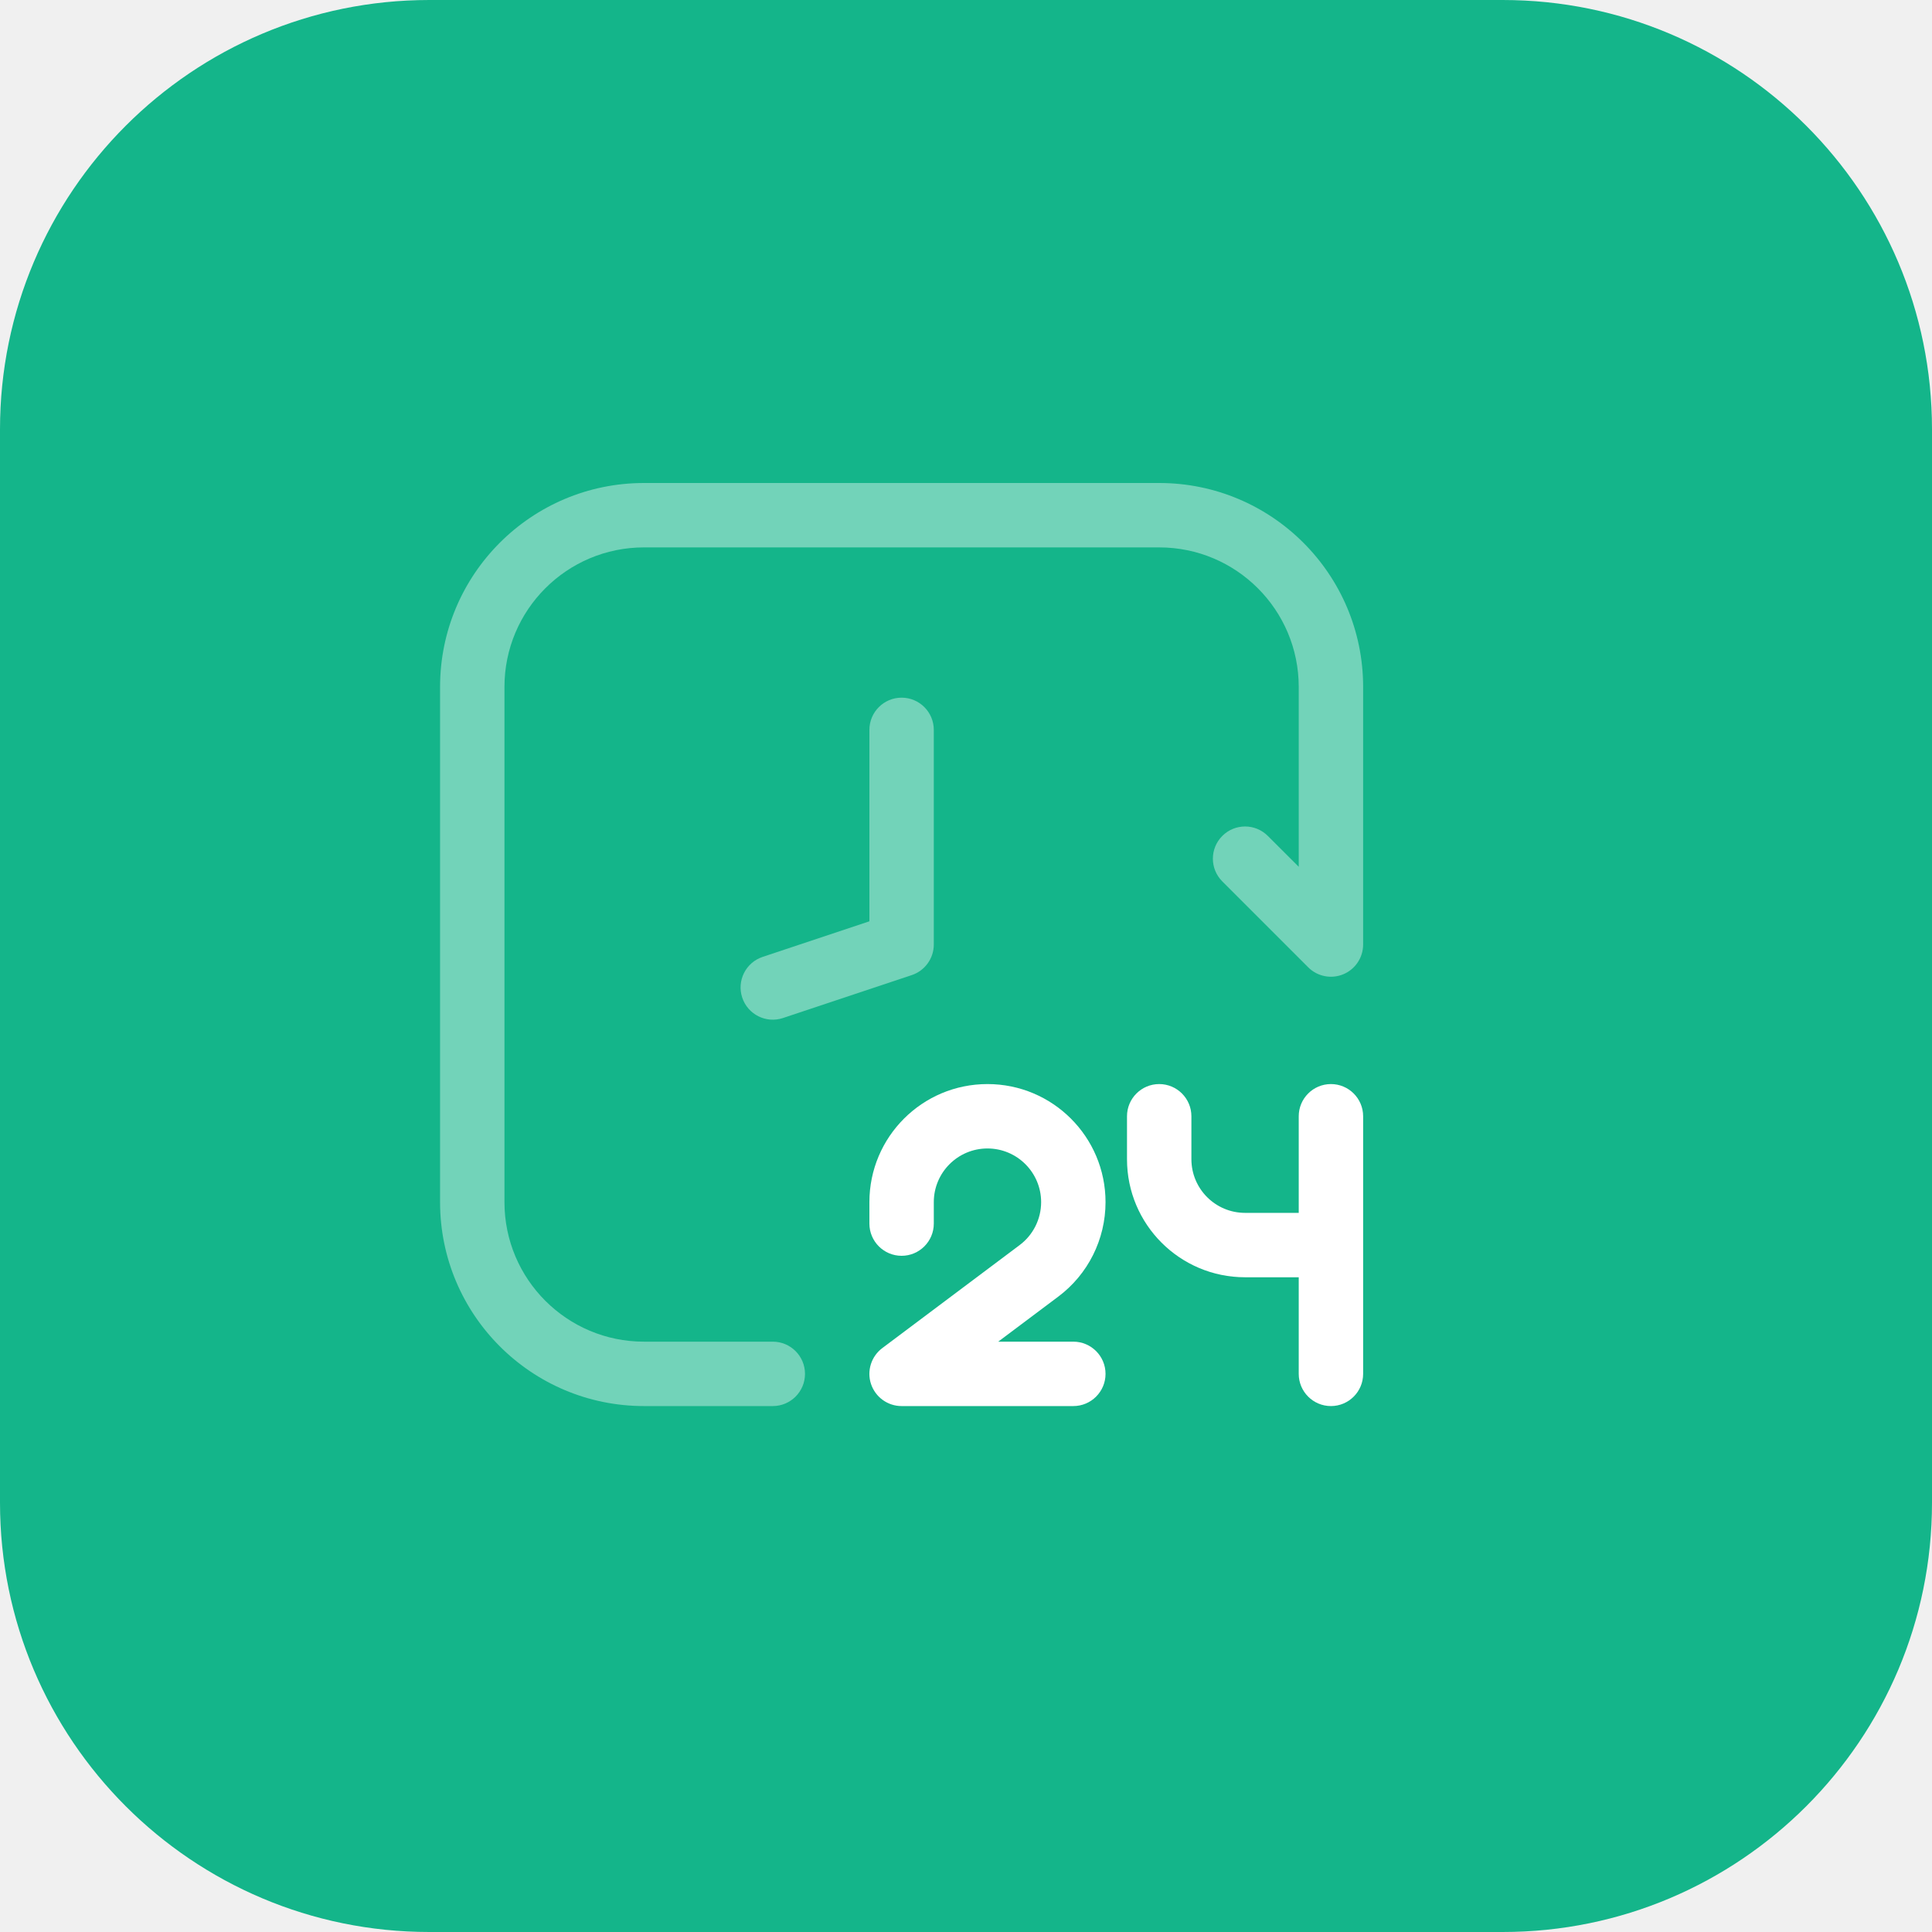
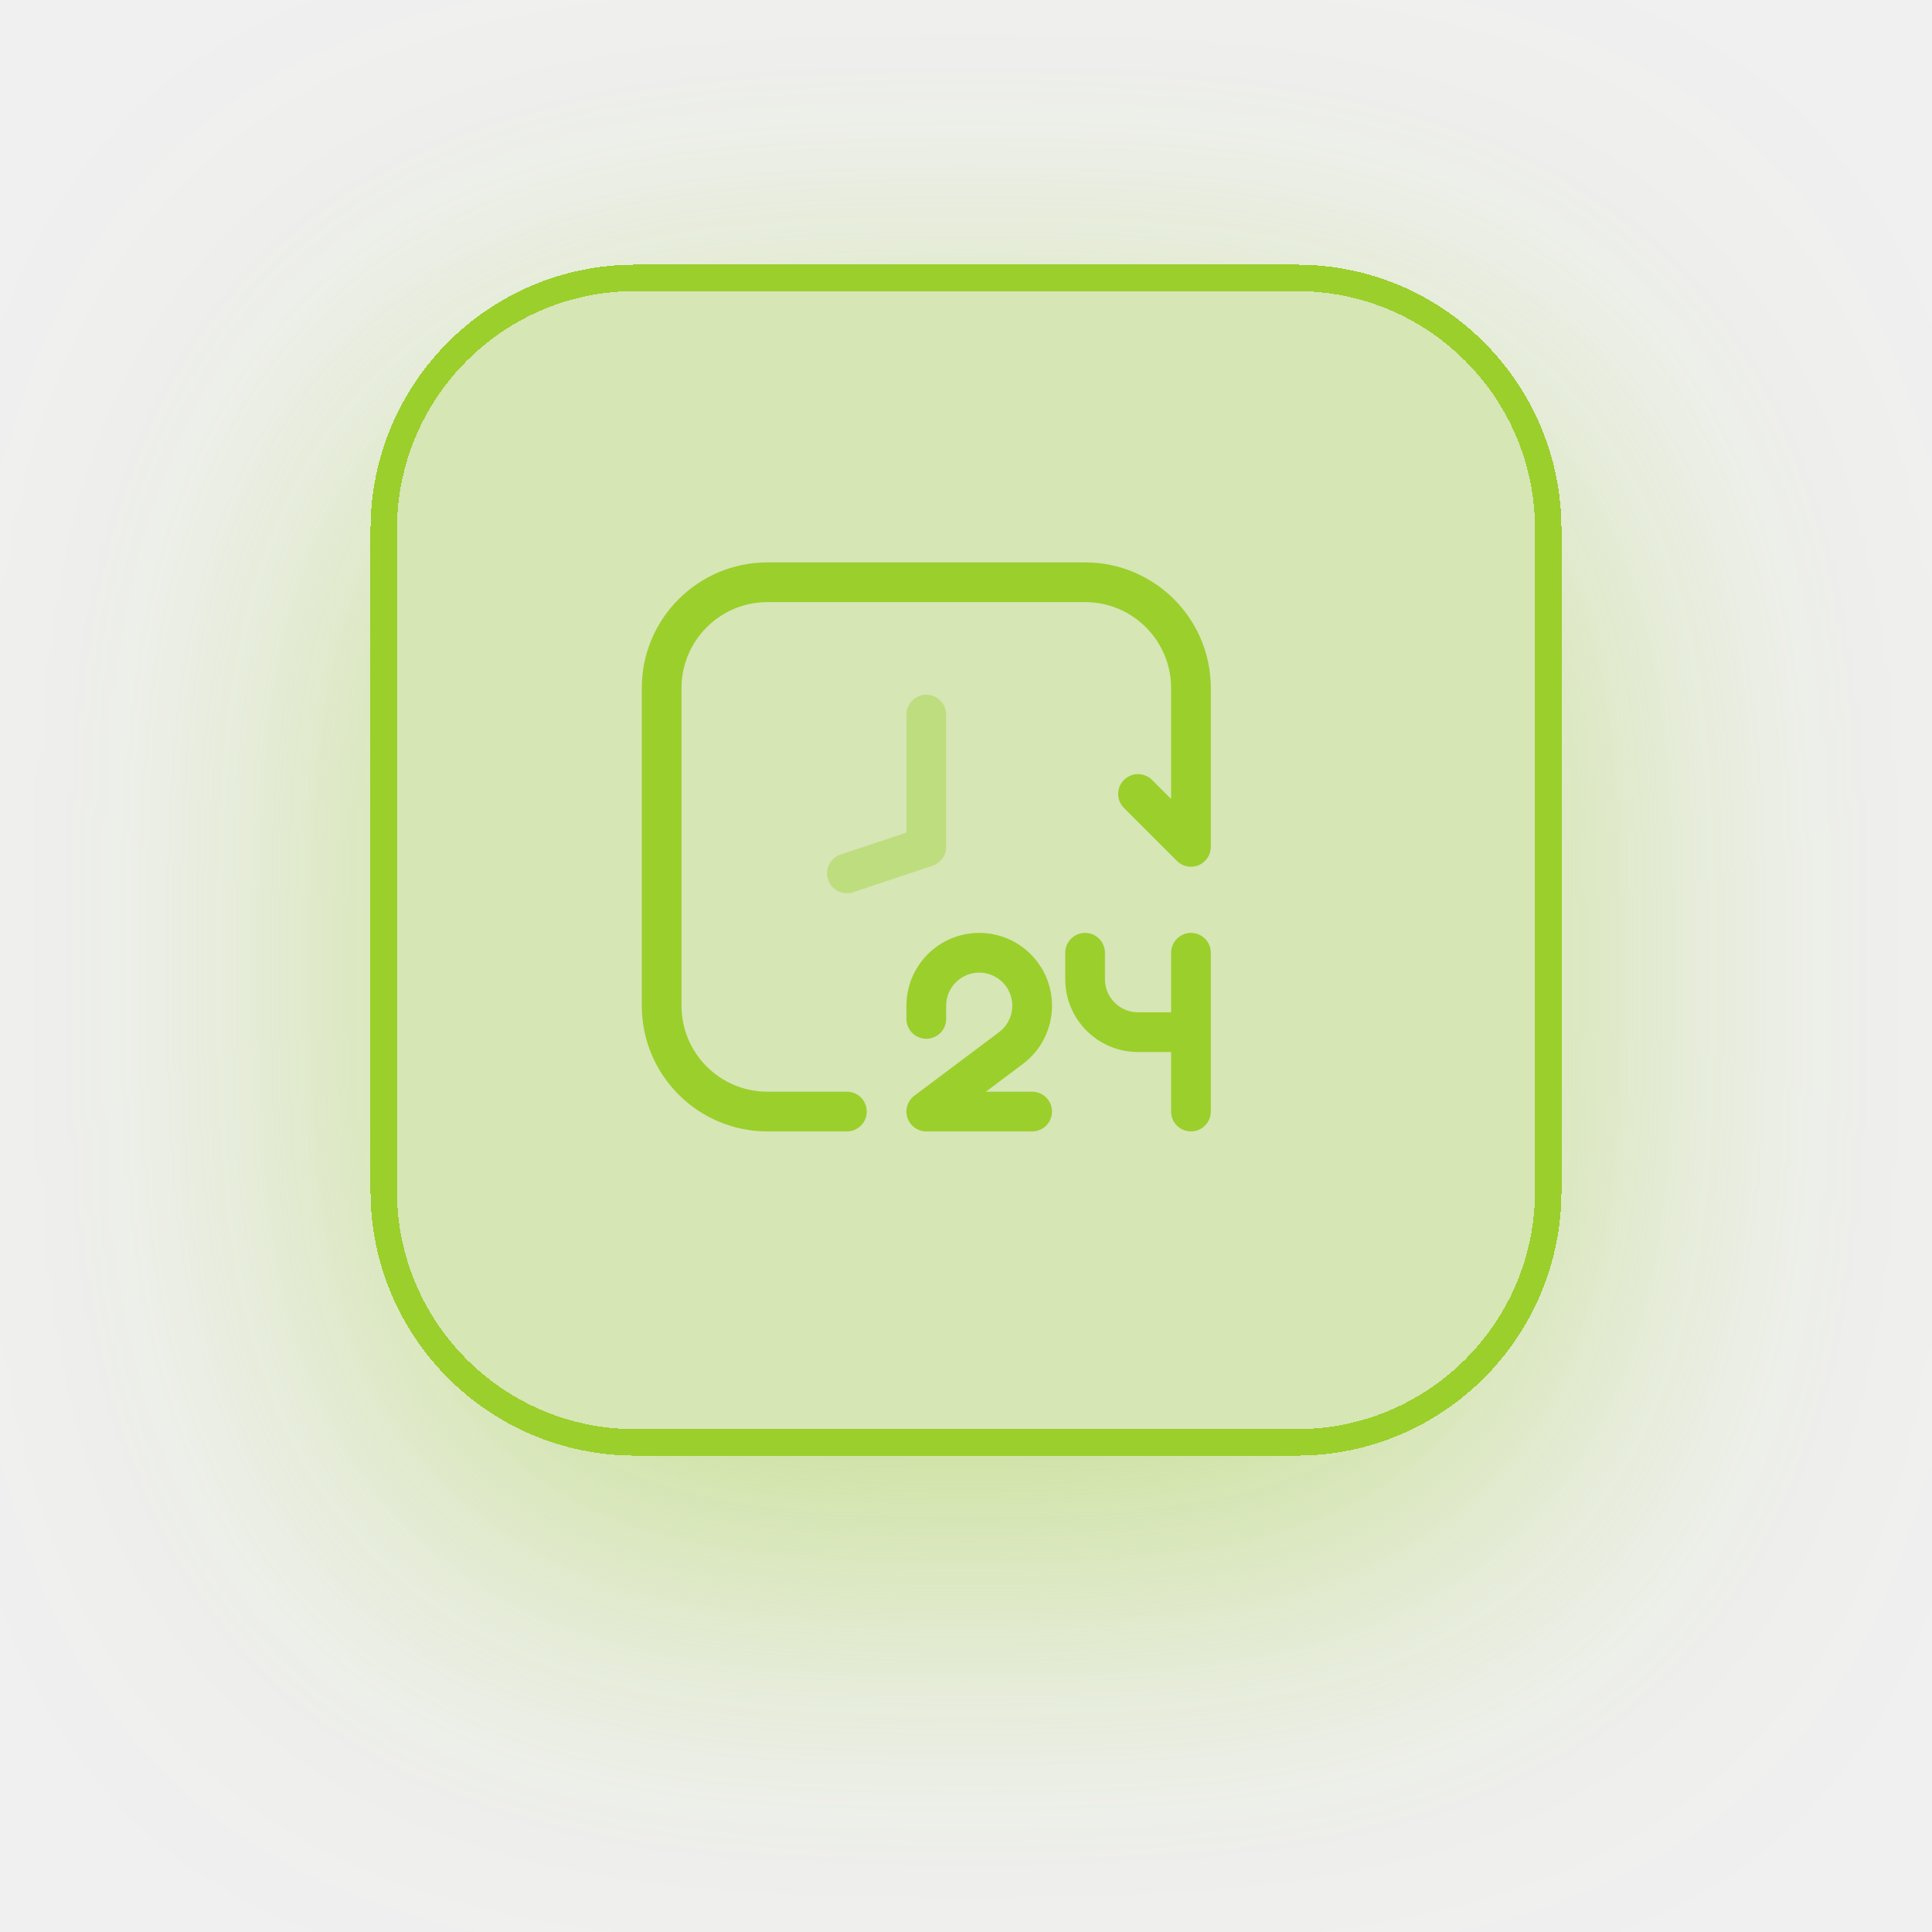
- <svg xmlns="http://www.w3.org/2000/svg" width="45" height="45" viewBox="0 0 45 45" fill="none">
-   <rect width="45" height="45" rx="10" fill="#14B58A" />
-   <path opacity="0.4" fill-rule="evenodd" clip-rule="evenodd" d="M21 16.25C21.414 16.25 21.75 16.586 21.75 17V22C21.75 22.323 21.543 22.609 21.237 22.712L18.237 23.712C17.844 23.843 17.419 23.63 17.288 23.237C17.157 22.844 17.37 22.419 17.763 22.288L20.25 21.459V17C20.25 16.586 20.586 16.25 21 16.25Z" fill="white" />
-   <path fill-rule="evenodd" clip-rule="evenodd" d="M23 26.75C22.31 26.75 21.75 27.31 21.75 28V28.5C21.75 28.914 21.414 29.25 21 29.25C20.586 29.25 20.25 28.914 20.25 28.5V28C20.25 26.481 21.481 25.25 23 25.25C24.519 25.25 25.75 26.481 25.75 28C25.75 28.866 25.343 29.681 24.65 30.2L23.25 31.25H25C25.414 31.25 25.75 31.586 25.75 32C25.75 32.414 25.414 32.75 25 32.75H21C20.677 32.75 20.391 32.543 20.288 32.237C20.186 31.931 20.292 31.594 20.55 31.4L23.75 29C24.065 28.764 24.25 28.393 24.25 28C24.25 27.31 23.69 26.75 23 26.75Z" fill="white" />
-   <path fill-rule="evenodd" clip-rule="evenodd" d="M27 25.25C27.414 25.25 27.75 25.586 27.75 26V27C27.75 27.69 28.31 28.25 29 28.25H30.25V26C30.25 25.586 30.586 25.25 31 25.25C31.414 25.25 31.75 25.586 31.75 26V32C31.75 32.414 31.414 32.75 31 32.75C30.586 32.75 30.25 32.414 30.25 32V29.75H29C27.481 29.75 26.25 28.519 26.25 27V26C26.25 25.586 26.586 25.25 27 25.25Z" fill="white" />
-   <path opacity="0.4" fill-rule="evenodd" clip-rule="evenodd" d="M10.25 16C10.25 13.377 12.377 11.25 15 11.25H27C29.623 11.25 31.75 13.377 31.75 16V22C31.75 22.303 31.567 22.577 31.287 22.693C31.007 22.809 30.684 22.745 30.47 22.53L28.47 20.53C28.177 20.237 28.177 19.763 28.47 19.47C28.763 19.177 29.237 19.177 29.53 19.47L30.25 20.189V16C30.25 14.205 28.795 12.75 27 12.75H15C13.205 12.75 11.75 14.205 11.75 16V28C11.75 29.795 13.205 31.25 15 31.25H18C18.414 31.25 18.75 31.586 18.75 32C18.75 32.414 18.414 32.75 18 32.75H15C12.377 32.75 10.25 30.623 10.25 28V16Z" fill="white" />
+ <svg xmlns="http://www.w3.org/2000/svg" width="73" height="73" viewBox="0 0 73 73" fill="none">
+   <g filter="url(#filter0_d_514_3306)">
+     <rect x="14" y="10" width="45" height="45" rx="10" fill="#9BCF2C" fill-opacity="0.3" shape-rendering="crispEdges" />
+     <rect x="14.5" y="10.5" width="44" height="44" rx="9.5" stroke="#9BCF2C" shape-rendering="crispEdges" />
+   </g>
+   <path opacity="0.4" fill-rule="evenodd" clip-rule="evenodd" d="M35 26.25C35.414 26.25 35.75 26.586 35.75 27V32C35.75 32.323 35.543 32.609 35.237 32.712L32.237 33.712C31.844 33.843 31.419 33.63 31.288 33.237C31.157 32.844 31.37 32.419 31.763 32.288L34.25 31.459V27C34.25 26.586 34.586 26.25 35 26.25Z" fill="#9BCF2C" />
+   <path fill-rule="evenodd" clip-rule="evenodd" d="M37 36.75C36.31 36.75 35.75 37.31 35.75 38V38.5C35.75 38.914 35.414 39.25 35 39.25C34.586 39.25 34.25 38.914 34.25 38.5V38C34.25 36.481 35.481 35.25 37 35.25C38.519 35.25 39.75 36.481 39.75 38C39.75 38.866 39.343 39.681 38.65 40.2L37.25 41.25H39C39.414 41.25 39.75 41.586 39.75 42C39.75 42.414 39.414 42.75 39 42.75H35C34.677 42.75 34.391 42.543 34.288 42.237C34.187 41.931 34.292 41.594 34.55 41.4L37.75 39C38.065 38.764 38.25 38.393 38.25 38C38.25 37.31 37.69 36.75 37 36.75Z" fill="#9BCF2C" />
+   <path fill-rule="evenodd" clip-rule="evenodd" d="M41 35.25C41.414 35.25 41.75 35.586 41.75 36V37C41.75 37.69 42.31 38.25 43 38.25H44.25V36C44.25 35.586 44.586 35.25 45 35.25C45.414 35.25 45.75 35.586 45.75 36V42C45.75 42.414 45.414 42.75 45 42.75C44.586 42.75 44.25 42.414 44.25 42V39.75H43C41.481 39.75 40.25 38.519 40.25 37V36C40.25 35.586 40.586 35.25 41 35.25Z" fill="#9BCF2C" />
+   <path fill-rule="evenodd" clip-rule="evenodd" d="M24.25 26C24.25 23.377 26.377 21.25 29 21.25H41C43.623 21.25 45.75 23.377 45.75 26V32C45.75 32.303 45.567 32.577 45.287 32.693C45.007 32.809 44.684 32.745 44.47 32.53L42.47 30.53C42.177 30.237 42.177 29.763 42.47 29.47C42.763 29.177 43.237 29.177 43.53 29.47L44.25 30.189V26C44.25 24.205 42.795 22.75 41 22.75H29C27.205 22.75 25.75 24.205 25.75 26V38C25.75 39.795 27.205 41.25 29 41.25H32C32.414 41.25 32.75 41.586 32.75 42C32.75 42.414 32.414 42.75 32 42.75H29C26.377 42.75 24.25 40.623 24.25 38V26Z" fill="#9BCF2C" />
+   <defs>
+     <filter id="filter0_d_514_3306" x="0" y="0" width="73" height="73" filterUnits="userSpaceOnUse" color-interpolation-filters="sRGB">
+       <feFlood flood-opacity="0" result="BackgroundImageFix" />
+       <feColorMatrix in="SourceAlpha" type="matrix" values="0 0 0 0 0 0 0 0 0 0 0 0 0 0 0 0 0 0 127 0" result="hardAlpha" />
+       <feOffset dy="4" />
+       <feGaussianBlur stdDeviation="7" />
+       <feComposite in2="hardAlpha" operator="out" />
+       <feColorMatrix type="matrix" values="0 0 0 0 0.608 0 0 0 0 0.812 0 0 0 0 0.173 0 0 0 0.5 0" />
+       <feBlend mode="normal" in2="BackgroundImageFix" result="effect1_dropShadow_514_3306" />
+       <feBlend mode="normal" in="SourceGraphic" in2="effect1_dropShadow_514_3306" result="shape" />
+     </filter>
+   </defs>
</svg>
